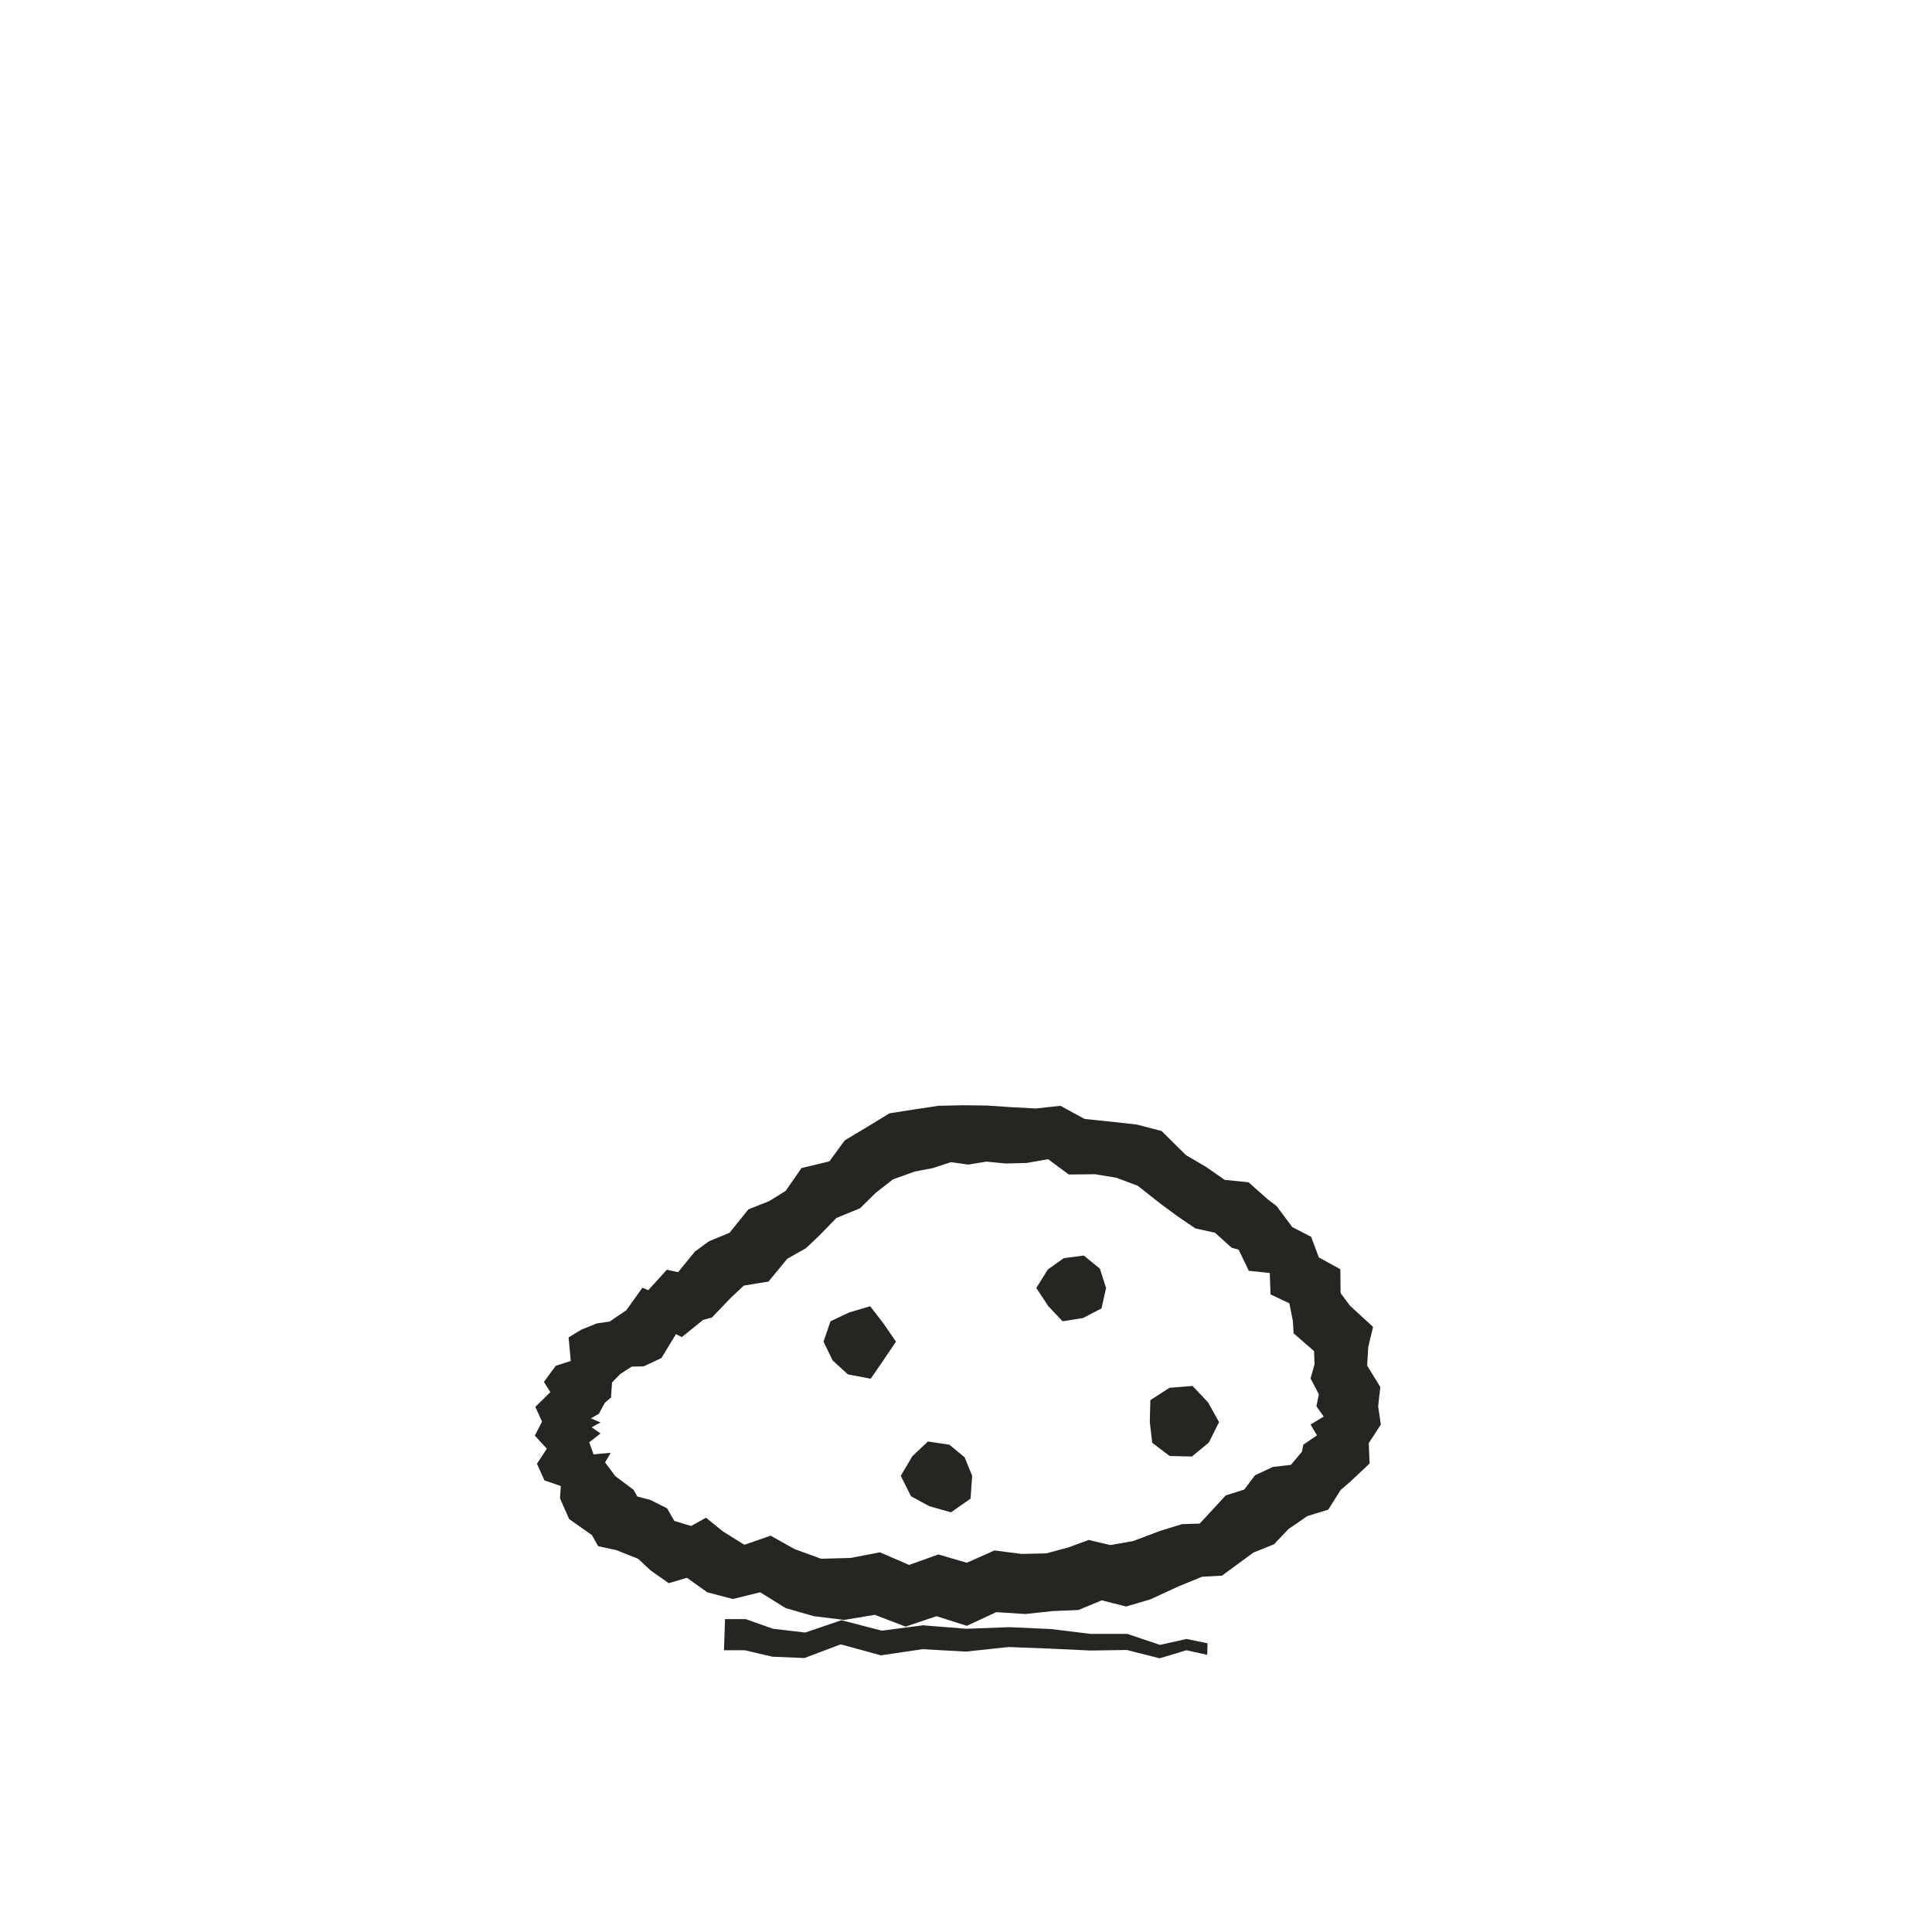
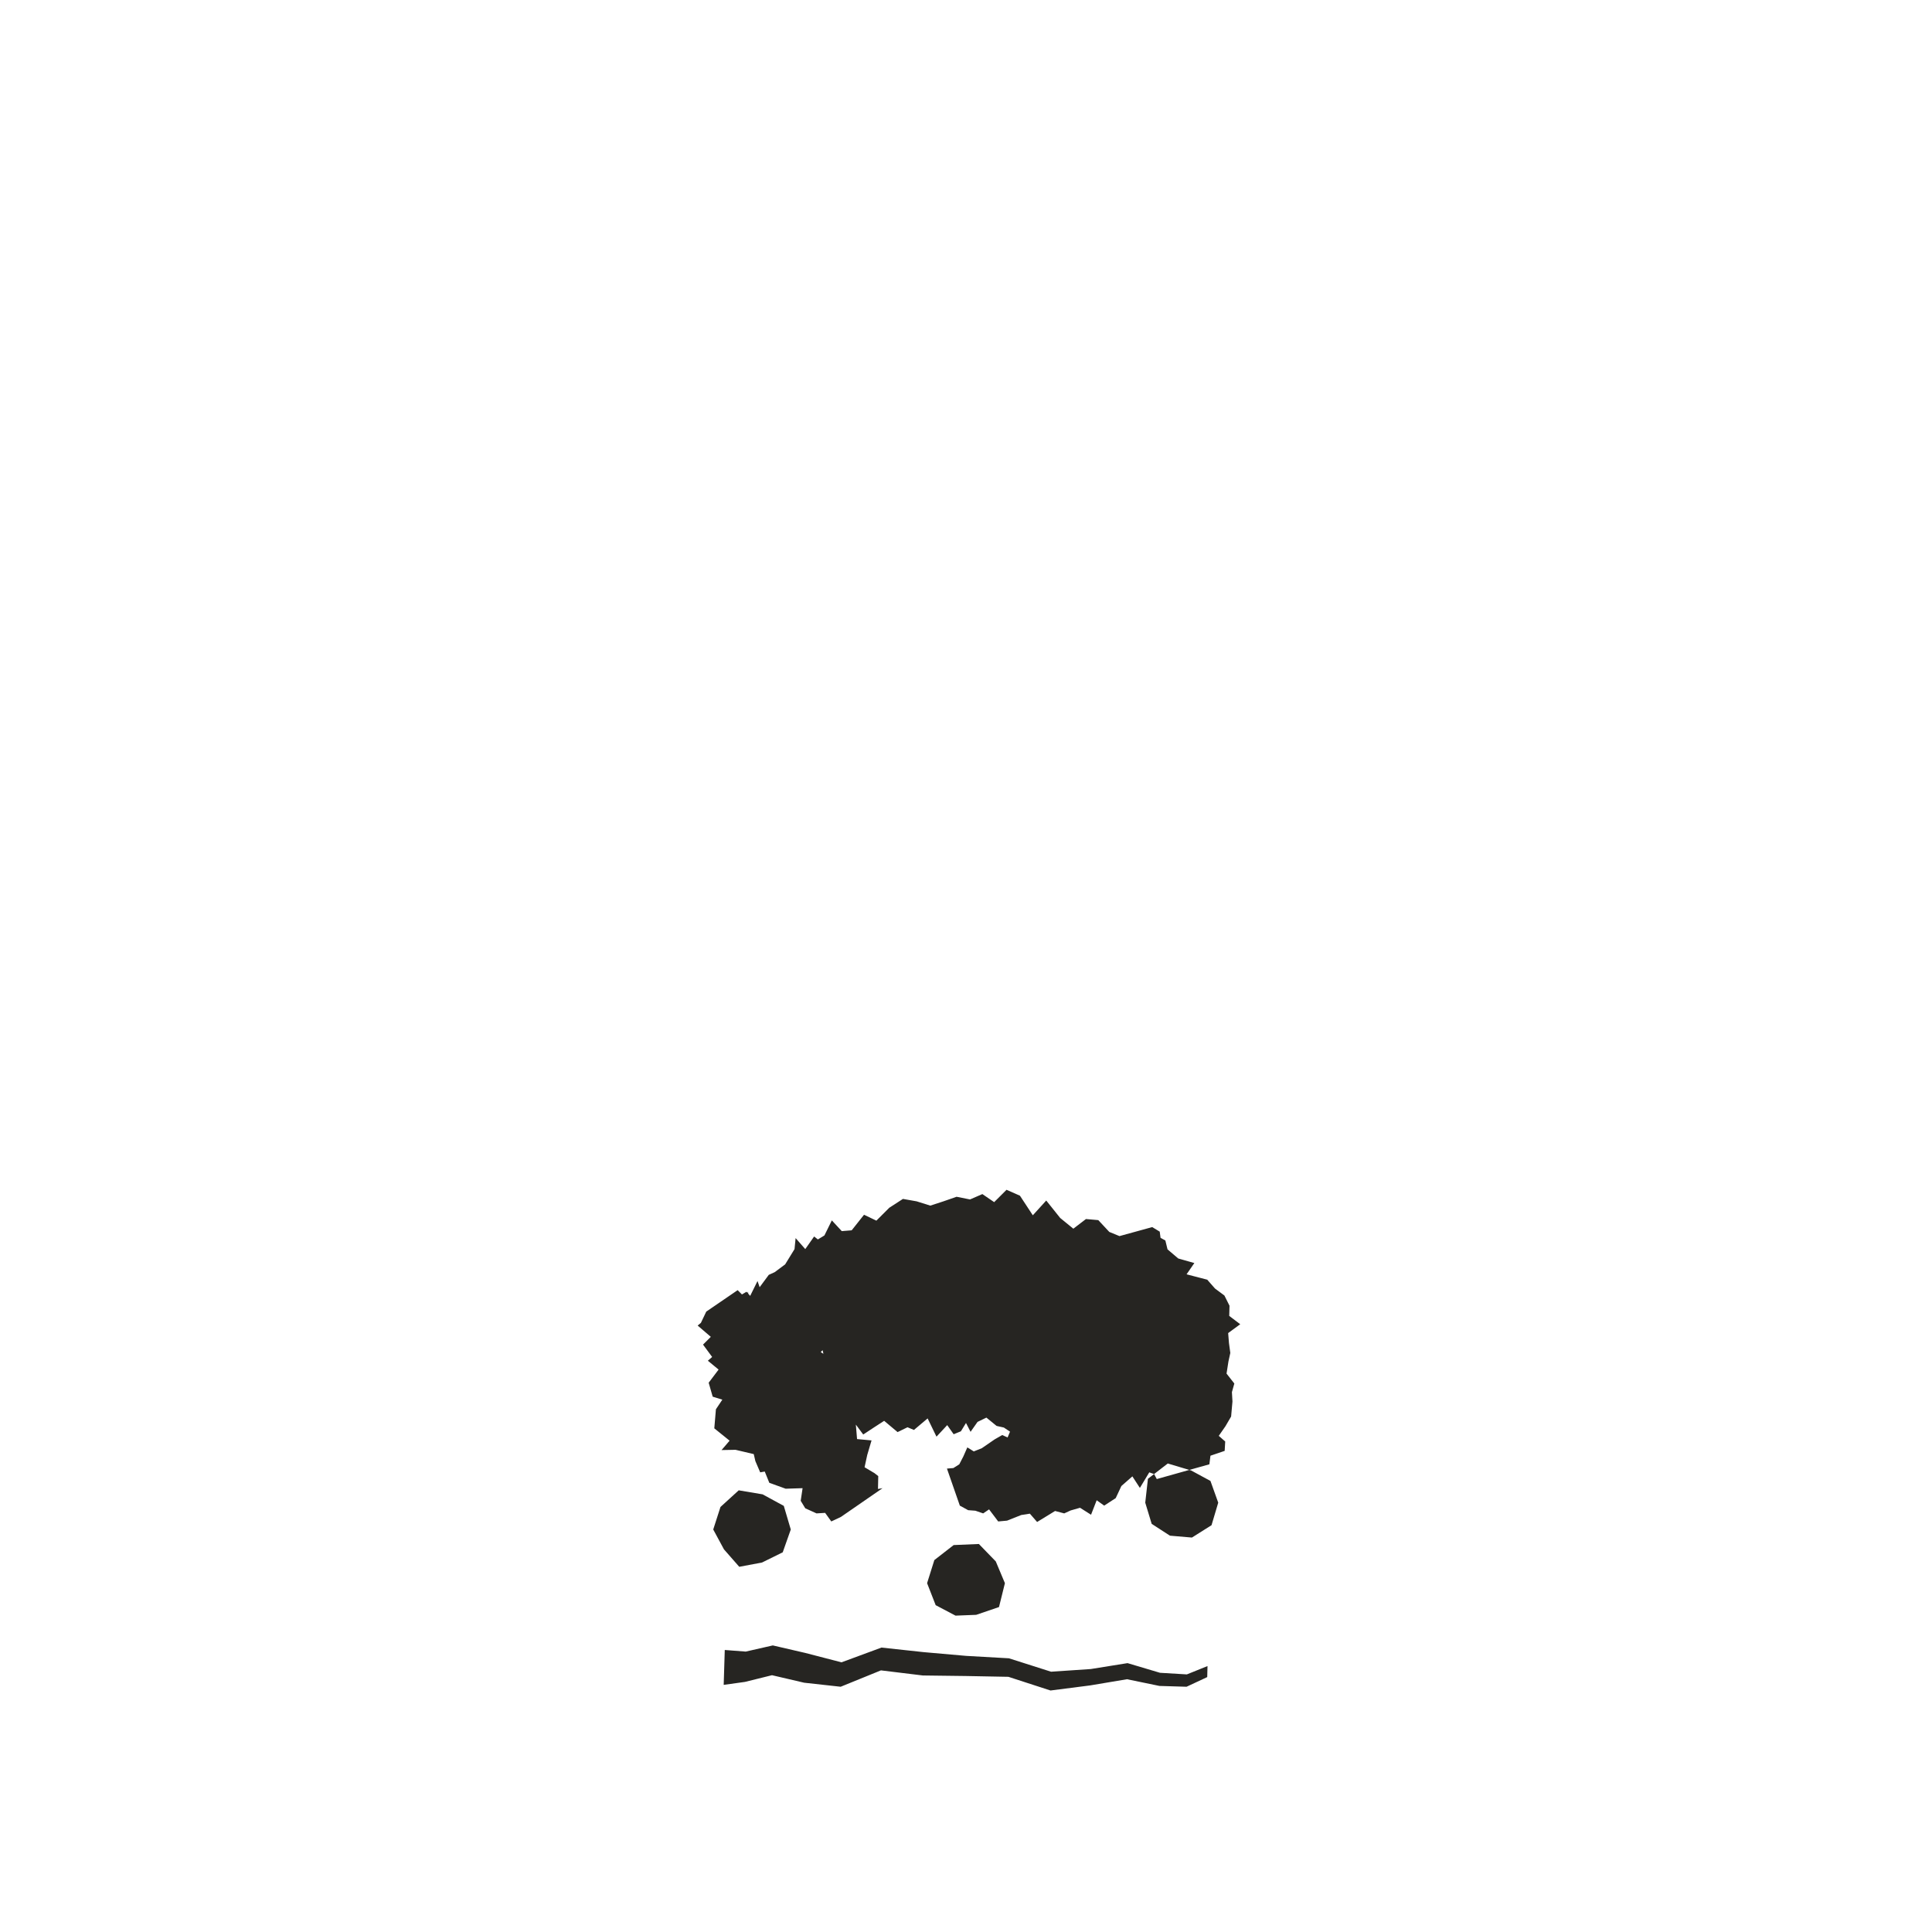
<svg xmlns="http://www.w3.org/2000/svg" viewBox="0 0 72 72" role="img" aria-label="flora / berrybush" data-pua="U+F1417" data-castalia-style="sumi-e-ink-wash-v1" data-ink-stroke-system="tapered-v1">
-   <path d="M 26.53,49.10 L 27.23,48.37 L 27.72,47.91 L 28.64,47.76 L 29.34,46.91 L 30.03,46.52 L 30.52,46.06 L 31.17,45.39 L 32.05,45.03 L 32.64,44.45 L 33.28,43.95 L 34.09,43.66 L 34.77,43.53 L 35.44,43.31 L 36.09,43.40 L 36.76,43.29 L 37.47,43.36 L 38.26,43.34 L 39.06,43.20 L 39.83,43.77 L 40.81,43.76 L 41.60,43.89 L 42.40,44.19 L 43.30,44.90 L 43.93,45.36 L 44.55,45.78 L 45.28,45.94 L 45.90,46.50 L 46.16,46.57 L 46.54,47.36 L 47.32,47.44 L 47.35,48.24 L 48.05,48.57 L 48.18,49.22 L 48.21,49.69 L 48.97,50.35 L 48.99,50.84 L 48.84,51.37 L 49.15,51.96 L 49.06,52.41 L 49.33,52.79 L 48.84,53.09 L 49.08,53.49 L 48.57,53.84 L 48.52,54.10 L 48.11,54.59 L 47.43,54.67 L 46.77,54.98 L 46.37,55.51 L 45.68,55.73 L 44.71,56.78 L 44.05,56.80 L 43.24,57.05 L 42.23,57.43 L 41.38,57.58 L 40.57,57.39 L 39.81,57.67 L 38.99,57.89 L 38.06,57.91 L 37.06,57.78 L 36.03,58.24 L 34.97,57.93 L 33.88,58.32 L 32.79,57.85 L 31.70,58.06 L 30.60,58.09 L 29.61,57.73 L 28.72,57.23 L 27.74,57.57 L 26.94,57.07 L 26.31,56.56 L 25.76,56.87 L 25.13,56.68 L 24.86,56.21 L 24.24,55.90 L 23.75,55.77 L 23.61,55.52 L 22.93,55.01 L 22.55,54.50 L 22.76,54.14 L 22.12,54.20 L 21.96,53.75 L 22.38,53.42 L 22.05,53.19 L 22.38,53.01 L 22.02,52.86 L 22.40,52.64 L 22.31,52.70 L 22.54,52.28 L 22.77,52.08 L 22.81,51.52 L 23.11,51.21 L 23.54,50.93 L 23.99,50.92 L 24.65,50.61 L 25.19,49.72 L 25.41,49.83 L 26.20,49.19 Z M 24.85,47.32 L 24.16,48.08 L 23.94,47.99 L 23.34,48.83 L 22.72,49.25 L 22.24,49.32 L 21.67,49.55 L 21.19,49.84 L 21.27,50.72 L 20.71,50.90 L 20.27,51.50 L 20.51,51.88 L 19.95,52.43 L 20.20,52.98 L 19.93,53.50 L 20.38,53.99 L 20.01,54.55 L 20.29,55.17 L 20.90,55.38 L 20.87,55.84 L 21.21,56.61 L 22.06,57.21 L 22.29,57.62 L 22.97,57.77 L 23.78,58.09 L 24.24,58.52 L 24.92,59.00 L 25.60,58.80 L 26.36,59.34 L 27.31,59.59 L 28.33,59.34 L 29.28,59.93 L 30.33,60.23 L 31.46,60.37 L 32.60,60.18 L 33.75,60.62 L 34.90,60.23 L 36.03,60.59 L 37.13,60.08 L 38.21,60.15 L 39.23,60.04 L 40.19,60.00 L 41.06,59.64 L 41.97,59.87 L 42.88,59.60 L 43.94,59.11 L 44.80,58.76 L 45.54,58.72 L 46.71,57.86 L 47.48,57.55 L 48.01,56.99 L 48.72,56.50 L 49.50,56.26 L 49.96,55.53 L 50.34,55.20 L 51.04,54.54 L 51.01,53.78 L 51.46,53.09 L 51.36,52.41 L 51.44,51.69 L 50.95,50.89 L 50.99,50.20 L 51.17,49.45 L 50.31,48.66 L 49.96,48.19 L 49.95,47.30 L 49.15,46.86 L 48.86,46.09 L 48.16,45.73 L 47.57,44.94 L 47.25,44.70 L 46.53,44.06 L 45.64,43.97 L 44.95,43.49 L 44.20,43.05 L 43.29,42.15 L 42.37,41.91 L 41.48,41.81 L 40.42,41.70 L 39.52,41.21 L 38.60,41.31 L 37.67,41.26 L 36.78,41.20 L 35.87,41.19 L 34.97,41.21 L 34.04,41.35 L 33.15,41.49 L 32.28,42.02 L 31.48,42.50 L 30.91,43.28 L 29.87,43.53 L 29.28,44.38 L 28.67,44.76 L 27.89,45.07 L 27.19,45.94 L 26.42,46.26 L 25.90,46.64 L 25.27,47.41 Z M 33.39,50.00 L 32.93,50.68 L 32.45,51.38 L 31.60,51.22 L 31.03,50.70 L 30.69,50.00 L 30.95,49.24 L 31.65,48.91 L 32.43,48.68 L 32.93,49.33 Z M 41.22,48.00 L 41.05,48.76 L 40.36,49.12 L 39.60,49.24 L 39.07,48.68 L 38.62,48.00 L 39.05,47.31 L 39.64,46.89 L 40.39,46.79 L 40.99,47.28 Z M 45.43,53.00 L 45.05,53.76 L 44.42,54.28 L 43.59,54.26 L 42.94,53.77 L 42.85,53.00 L 42.87,52.18 L 43.58,51.72 L 44.44,51.65 L 45.02,52.26 Z M 36.23,55.00 L 36.17,55.85 L 35.44,56.36 L 34.63,56.13 L 33.95,55.76 L 33.57,55.00 L 34.00,54.27 L 34.58,53.72 L 35.38,53.84 L 35.95,54.31 Z M 26.98,61.50 L 27.76,61.50 L 28.78,61.74 L 29.98,61.79 L 31.33,61.28 L 32.83,61.69 L 34.38,61.46 L 35.99,61.55 L 37.59,61.38 L 39.15,61.44 L 40.63,61.51 L 41.99,61.49 L 43.22,61.80 L 44.21,61.50 L 44.99,61.67 L 45.00,61.24 L 44.22,61.08 L 43.23,61.30 L 42.01,60.89 L 40.64,60.89 L 39.17,60.71 L 37.61,60.64 L 36.01,60.70 L 34.40,60.57 L 32.86,60.77 L 31.36,60.38 L 30.01,60.84 L 28.81,60.70 L 27.79,60.34 L 27.02,60.34 Z" fill="#262522" />
+   <path d="M 40.76,46.33 L 40.86,46.55 L 40.32,46.94 L 40.17,47.13 L 40.11,47.50 L 40.45,47.86 L 40.44,48.20 L 40.21,48.60 L 40.33,48.98 L 40.51,49.34 L 40.15,49.79 L 40.19,50.22 L 40.27,50.57 L 40.18,51.03 L 39.80,51.33 L 40.10,51.62 L 40.57,51.88 L 40.83,52.11 L 40.81,52.55 L 41.60,52.78 L 41.67,53.06 L 41.82,53.37 L 42.37,53.76 L 42.34,54.08 L 42.41,54.35 L 42.77,54.52 L 43.08,54.78 L 42.96,54.84 L 43.11,55.12 L 45.07,54.57 L 45.11,54.25 L 45.64,54.07 L 45.66,53.72 L 45.42,53.51 L 45.67,53.15 L 45.88,52.79 L 45.93,52.23 L 45.91,51.88 L 46.00,51.56 L 45.71,51.19 L 45.78,50.74 L 45.85,50.42 L 45.80,50.05 L 45.77,49.68 L 46.22,49.35 L 45.81,49.04 L 45.82,48.66 L 45.63,48.28 L 45.28,48.02 L 44.99,47.69 L 44.22,47.49 L 44.51,47.07 L 43.91,46.90 L 43.51,46.56 L 43.43,46.23 L 43.25,46.13 L 43.22,45.90 L 42.94,45.73 Z M 43.82,51.87 L 43.74,52.14 L 43.41,51.91 L 43.03,52.09 L 42.90,51.89 L 42.51,52.10 L 42.05,52.21 L 41.74,51.76 L 41.32,52.14 L 41.04,51.71 L 40.49,51.67 L 40.24,52.01 L 39.74,52.07 L 39.51,52.04 L 39.15,52.12 L 38.76,51.94 L 38.41,52.03 L 38.28,52.45 L 37.99,52.52 L 37.55,53.57 L 37.35,53.48 L 37.07,53.64 L 36.59,53.97 L 36.29,54.09 L 36.05,53.94 L 35.90,54.28 L 35.75,54.57 L 35.53,54.71 L 35.29,54.73 L 35.77,56.11 L 36.08,56.28 L 36.35,56.30 L 36.64,56.40 L 36.86,56.25 L 37.20,56.70 L 37.53,56.67 L 38.06,56.46 L 38.38,56.41 L 38.65,56.72 L 39.32,56.31 L 39.66,56.40 L 39.90,56.29 L 40.25,56.19 L 40.66,56.45 L 40.87,55.91 L 41.15,56.11 L 41.58,55.83 L 41.79,55.38 L 42.20,55.02 L 42.48,55.45 L 42.83,54.87 L 43.00,54.93 L 43.36,54.55 L 43.79,54.42 L 43.83,54.38 L 44.05,53.73 L 44.37,53.95 L 44.37,53.46 Z M 32.89,55.46 L 32.72,55.49 L 32.73,55.01 L 32.59,54.90 L 32.22,54.68 L 32.32,54.22 L 32.48,53.68 L 31.94,53.63 L 31.89,53.03 L 31.94,52.46 L 31.90,52.39 L 31.51,52.12 L 31.85,51.58 L 31.52,51.18 L 31.39,50.92 L 31.35,50.80 L 30.65,50.43 L 30.17,50.10 L 30.34,49.79 L 29.53,50.00 L 29.23,49.58 L 29.37,49.24 L 28.83,49.01 L 28.83,48.98 L 28.22,48.71 L 28.24,48.61 L 27.82,48.14 L 27.65,48.24 L 27.49,48.08 L 26.32,48.88 L 26.12,49.30 L 26.00,49.40 L 26.49,49.82 L 26.20,50.11 L 26.54,50.57 L 26.38,50.71 L 26.78,51.04 L 26.41,51.53 L 26.56,52.05 L 26.92,52.16 L 26.68,52.52 L 26.62,53.23 L 27.19,53.69 L 26.89,54.04 L 27.41,54.03 L 28.09,54.19 L 28.15,54.45 L 28.33,54.87 L 28.50,54.84 L 28.67,55.26 L 29.28,55.48 L 29.91,55.46 L 29.84,55.93 L 30.01,56.21 L 30.43,56.40 L 30.75,56.38 L 30.98,56.70 L 31.34,56.53 Z M 27.71,50.42 L 27.94,50.51 L 28.18,50.88 L 28.58,50.91 L 28.90,50.29 L 29.00,50.78 L 29.53,50.48 L 29.69,50.90 L 30.05,50.48 L 30.37,50.59 L 30.74,50.24 L 31.20,49.90 L 31.51,50.06 L 31.85,50.45 L 32.31,50.23 L 32.36,50.17 L 32.88,49.66 L 33.11,49.65 L 33.22,49.36 L 33.55,48.73 L 33.70,48.58 L 34.08,48.32 L 34.23,47.92 L 34.44,47.94 L 34.66,48.08 L 34.95,47.29 L 35.22,47.62 L 35.38,47.08 L 35.36,46.79 L 34.78,45.58 L 34.73,45.69 L 34.42,45.93 L 34.12,45.54 L 33.63,45.89 L 33.32,45.57 L 33.08,45.49 L 32.82,45.67 L 32.41,45.86 L 32.13,45.72 L 31.74,46.23 L 31.51,46.26 L 31.07,45.83 L 30.48,46.19 L 30.34,46.08 L 30.01,46.55 L 29.65,46.14 L 29.61,46.55 L 29.26,47.12 L 28.87,47.41 L 28.65,47.51 L 28.31,47.97 L 28.23,47.74 L 27.89,48.43 L 27.88,48.13 L 27.61,48.87 L 27.35,49.12 L 27.20,48.96 L 27.02,48.96 Z M 30.37,48.19 L 30.60,48.27 L 30.91,47.83 L 31.27,48.70 L 31.63,48.74 L 32.08,48.51 L 32.52,49.12 L 33.01,48.61 L 33.49,48.98 L 33.99,49.35 L 34.50,49.69 L 34.99,49.31 L 35.48,49.34 L 35.96,49.76 L 36.40,50.19 L 36.84,50.23 L 37.32,49.54 L 37.83,49.38 L 38.32,49.85 L 38.83,49.15 L 39.36,49.33 L 39.86,49.38 L 40.35,48.55 L 40.81,48.69 L 41.24,48.66 L 41.64,48.42 L 41.98,48.33 L 42.29,48.51 L 42.55,48.29 L 42.62,46.57 L 42.37,46.57 L 42.06,46.13 L 41.73,46.07 L 41.34,45.91 L 40.93,45.47 L 40.47,45.43 L 40.00,45.79 L 39.51,45.39 L 38.99,44.74 L 38.49,45.29 L 38.01,44.56 L 37.51,44.34 L 37.05,44.80 L 36.61,44.50 L 36.15,44.70 L 35.65,44.60 L 35.16,44.77 L 34.67,44.93 L 34.16,44.77 L 33.65,44.68 L 33.14,45.01 L 32.66,45.49 L 32.20,45.27 L 31.74,45.85 L 31.37,45.88 L 31.00,45.48 L 30.68,46.13 L 30.44,46.34 Z M 31.30,53.18 L 31.56,53.40 L 31.82,52.99 L 32.17,53.46 L 32.58,53.19 L 32.95,52.95 L 33.45,53.37 L 33.82,53.19 L 34.06,53.29 L 34.57,52.86 L 34.90,53.54 L 35.30,53.11 L 35.54,53.45 L 35.81,53.34 L 36.00,53.03 L 36.17,53.36 L 36.43,52.99 L 36.76,52.83 L 37.14,53.14 L 37.41,53.20 L 37.77,53.44 L 38.33,52.72 L 38.66,52.80 L 39.07,52.89 L 39.48,52.96 L 39.83,53.34 L 40.26,53.12 L 40.46,53.24 L 40.76,52.72 L 41.66,48.73 L 41.41,49.28 L 41.37,48.88 L 41.09,48.65 L 40.73,48.33 L 40.34,48.10 L 39.95,47.77 L 39.58,47.62 L 39.09,47.67 L 38.67,47.18 L 38.22,47.23 L 37.63,47.07 L 37.11,46.97 L 36.58,46.74 L 36.00,46.80 L 35.43,47.18 L 34.83,47.14 L 34.37,47.02 L 33.75,47.27 L 33.34,47.02 L 32.81,47.82 L 32.44,47.55 L 32.01,47.80 L 31.58,47.81 L 31.10,47.73 L 30.86,48.61 L 30.58,48.22 L 30.34,48.30 L 30.27,48.60 Z M 29.47,57.00 L 29.17,57.85 L 28.40,58.23 L 27.55,58.39 L 26.98,57.74 L 26.58,57.00 L 26.85,56.16 L 27.53,55.54 L 28.42,55.69 L 29.21,56.12 Z M 37.45,59.00 L 37.23,59.89 L 36.38,60.18 L 35.61,60.21 L 34.87,59.82 L 34.55,59.00 L 34.82,58.14 L 35.54,57.58 L 36.48,57.54 L 37.11,58.19 Z M 45.40,56.00 L 45.15,56.84 L 44.42,57.30 L 43.60,57.23 L 42.92,56.79 L 42.68,56.00 L 42.78,55.11 L 43.52,54.54 L 44.39,54.80 L 45.11,55.19 Z M 26.97,62.79 L 27.76,62.68 L 28.77,62.43 L 29.97,62.71 L 31.33,62.86 L 32.83,62.25 L 34.39,62.44 L 35.99,62.46 L 37.58,62.49 L 39.15,63.00 L 40.63,62.81 L 42.00,62.58 L 43.21,62.83 L 44.22,62.86 L 44.99,62.50 L 45.00,62.09 L 44.23,62.40 L 43.23,62.34 L 42.02,61.98 L 40.65,62.20 L 39.17,62.30 L 37.60,61.80 L 36.01,61.71 L 34.42,61.57 L 32.85,61.40 L 31.36,61.95 L 30.01,61.60 L 28.80,61.32 L 27.79,61.55 L 27.01,61.49 Z" fill="#262522" />
</svg>
